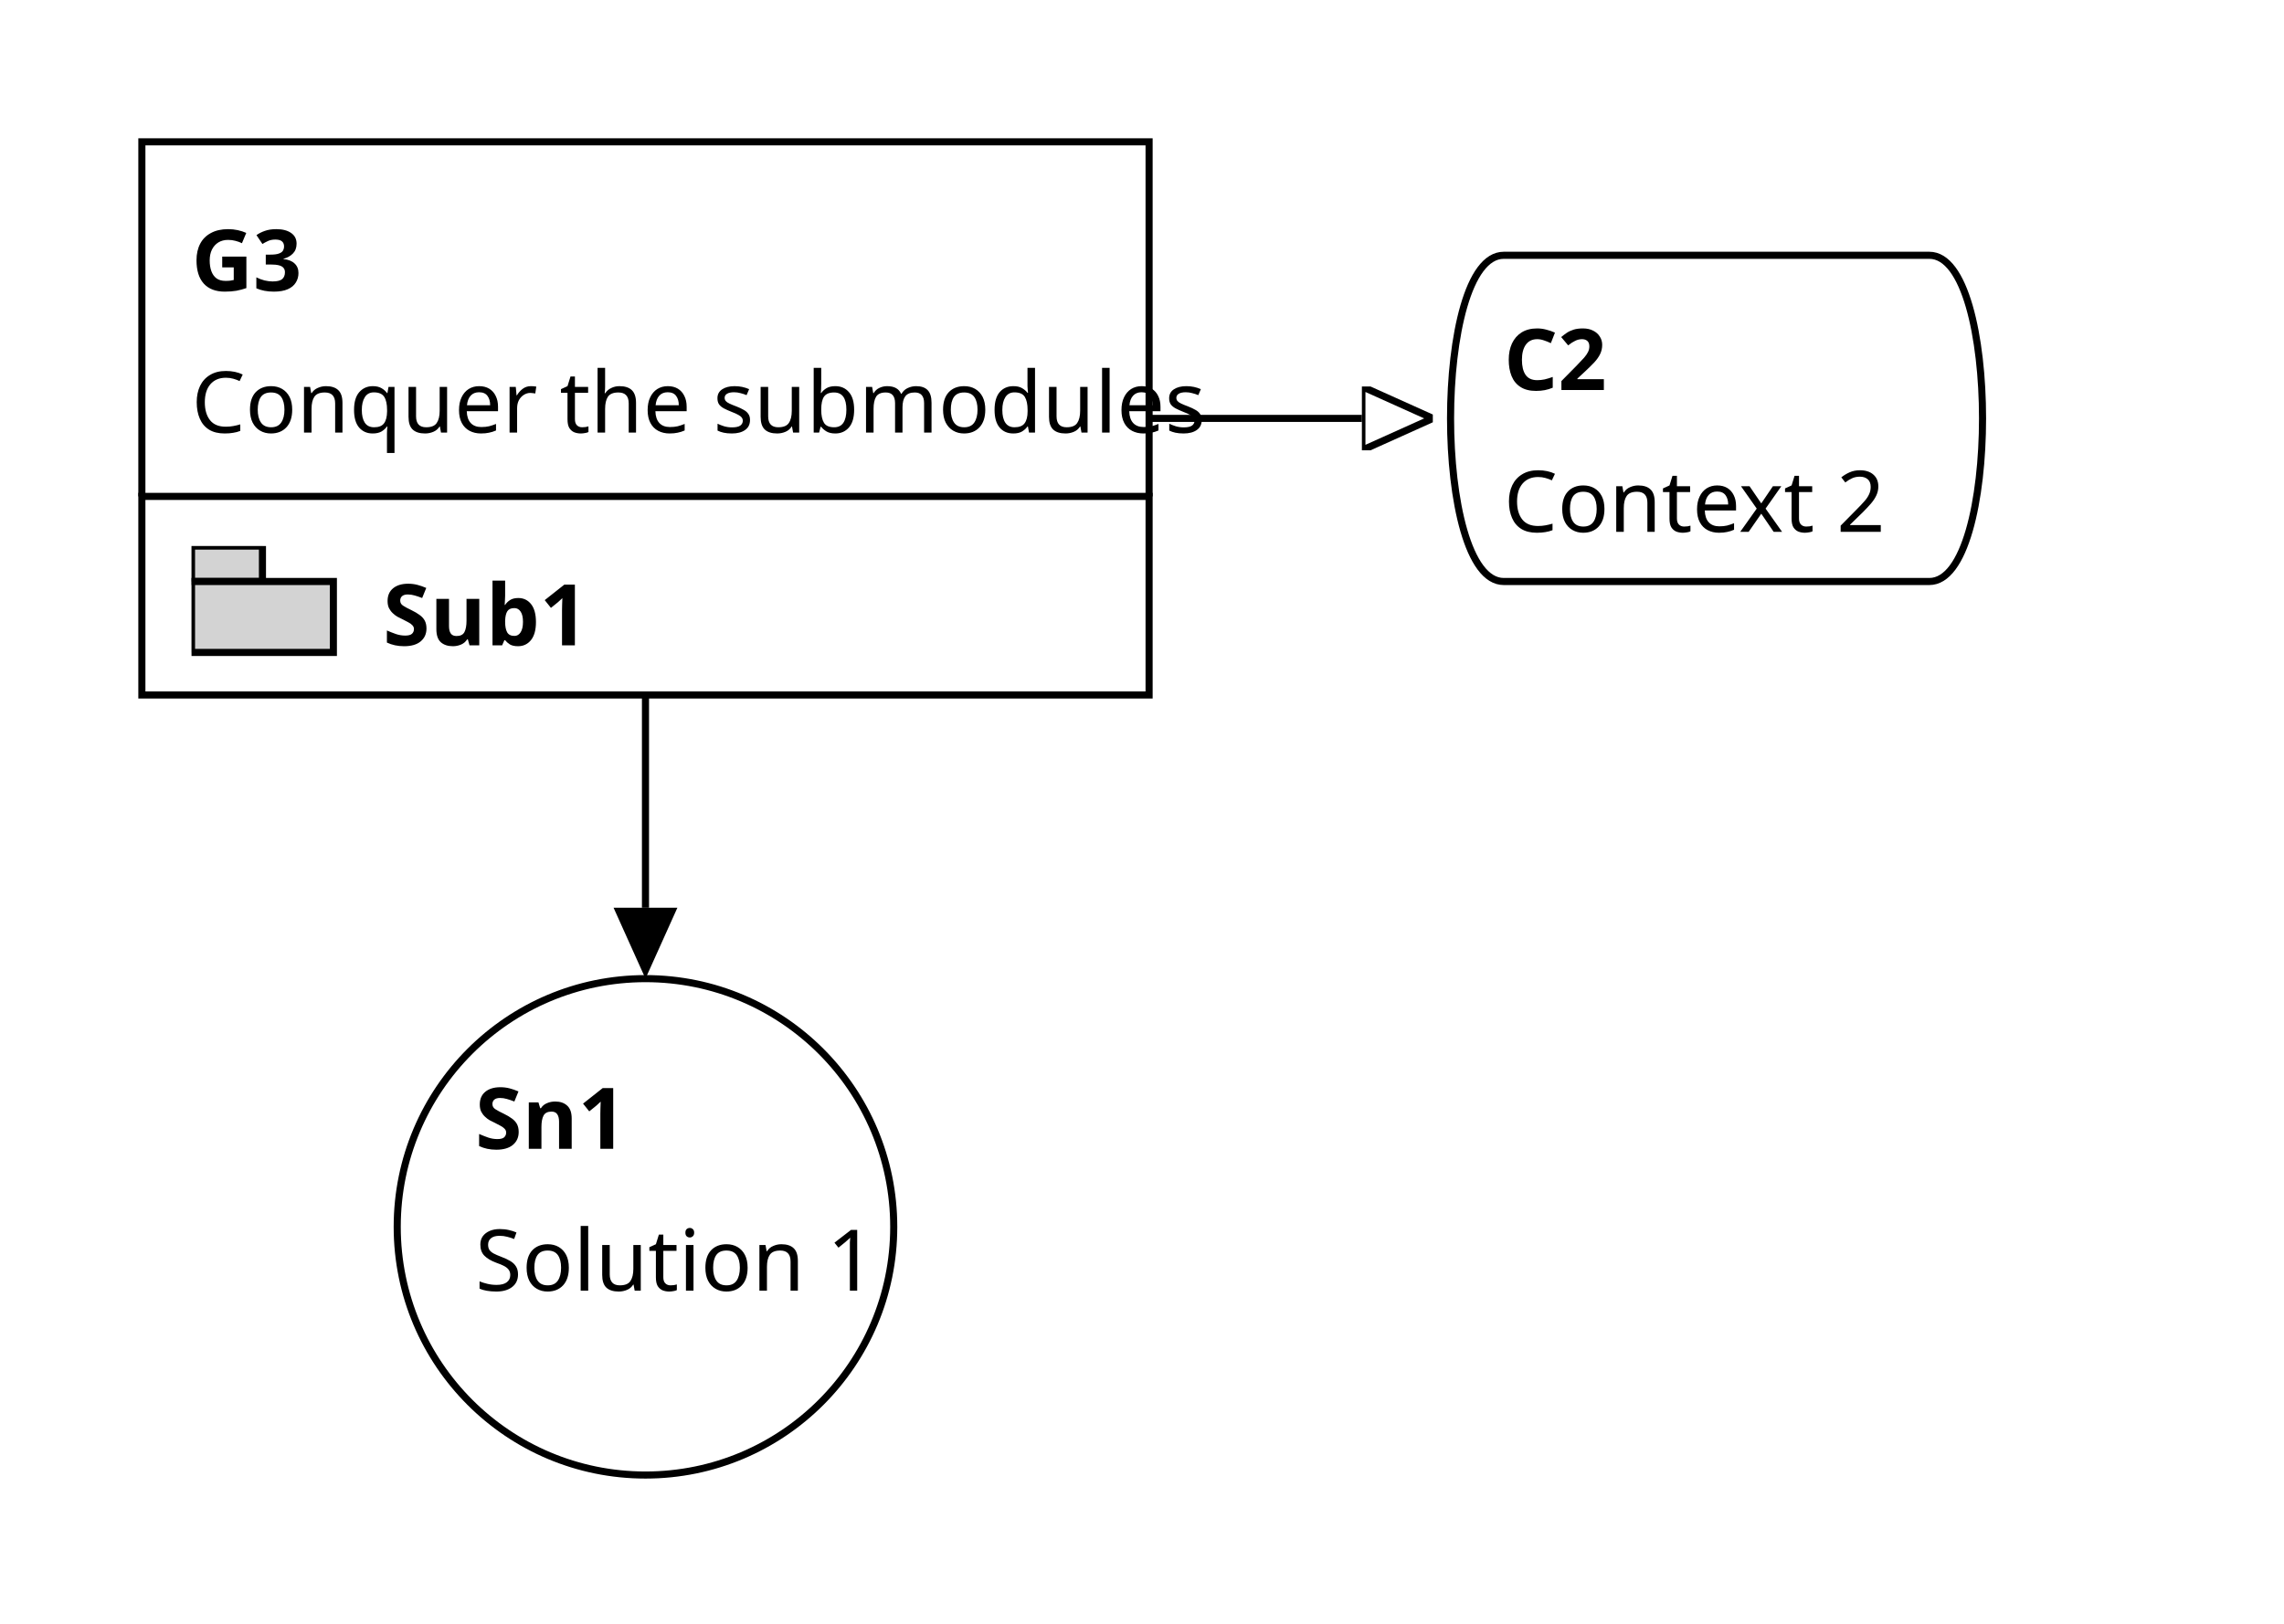
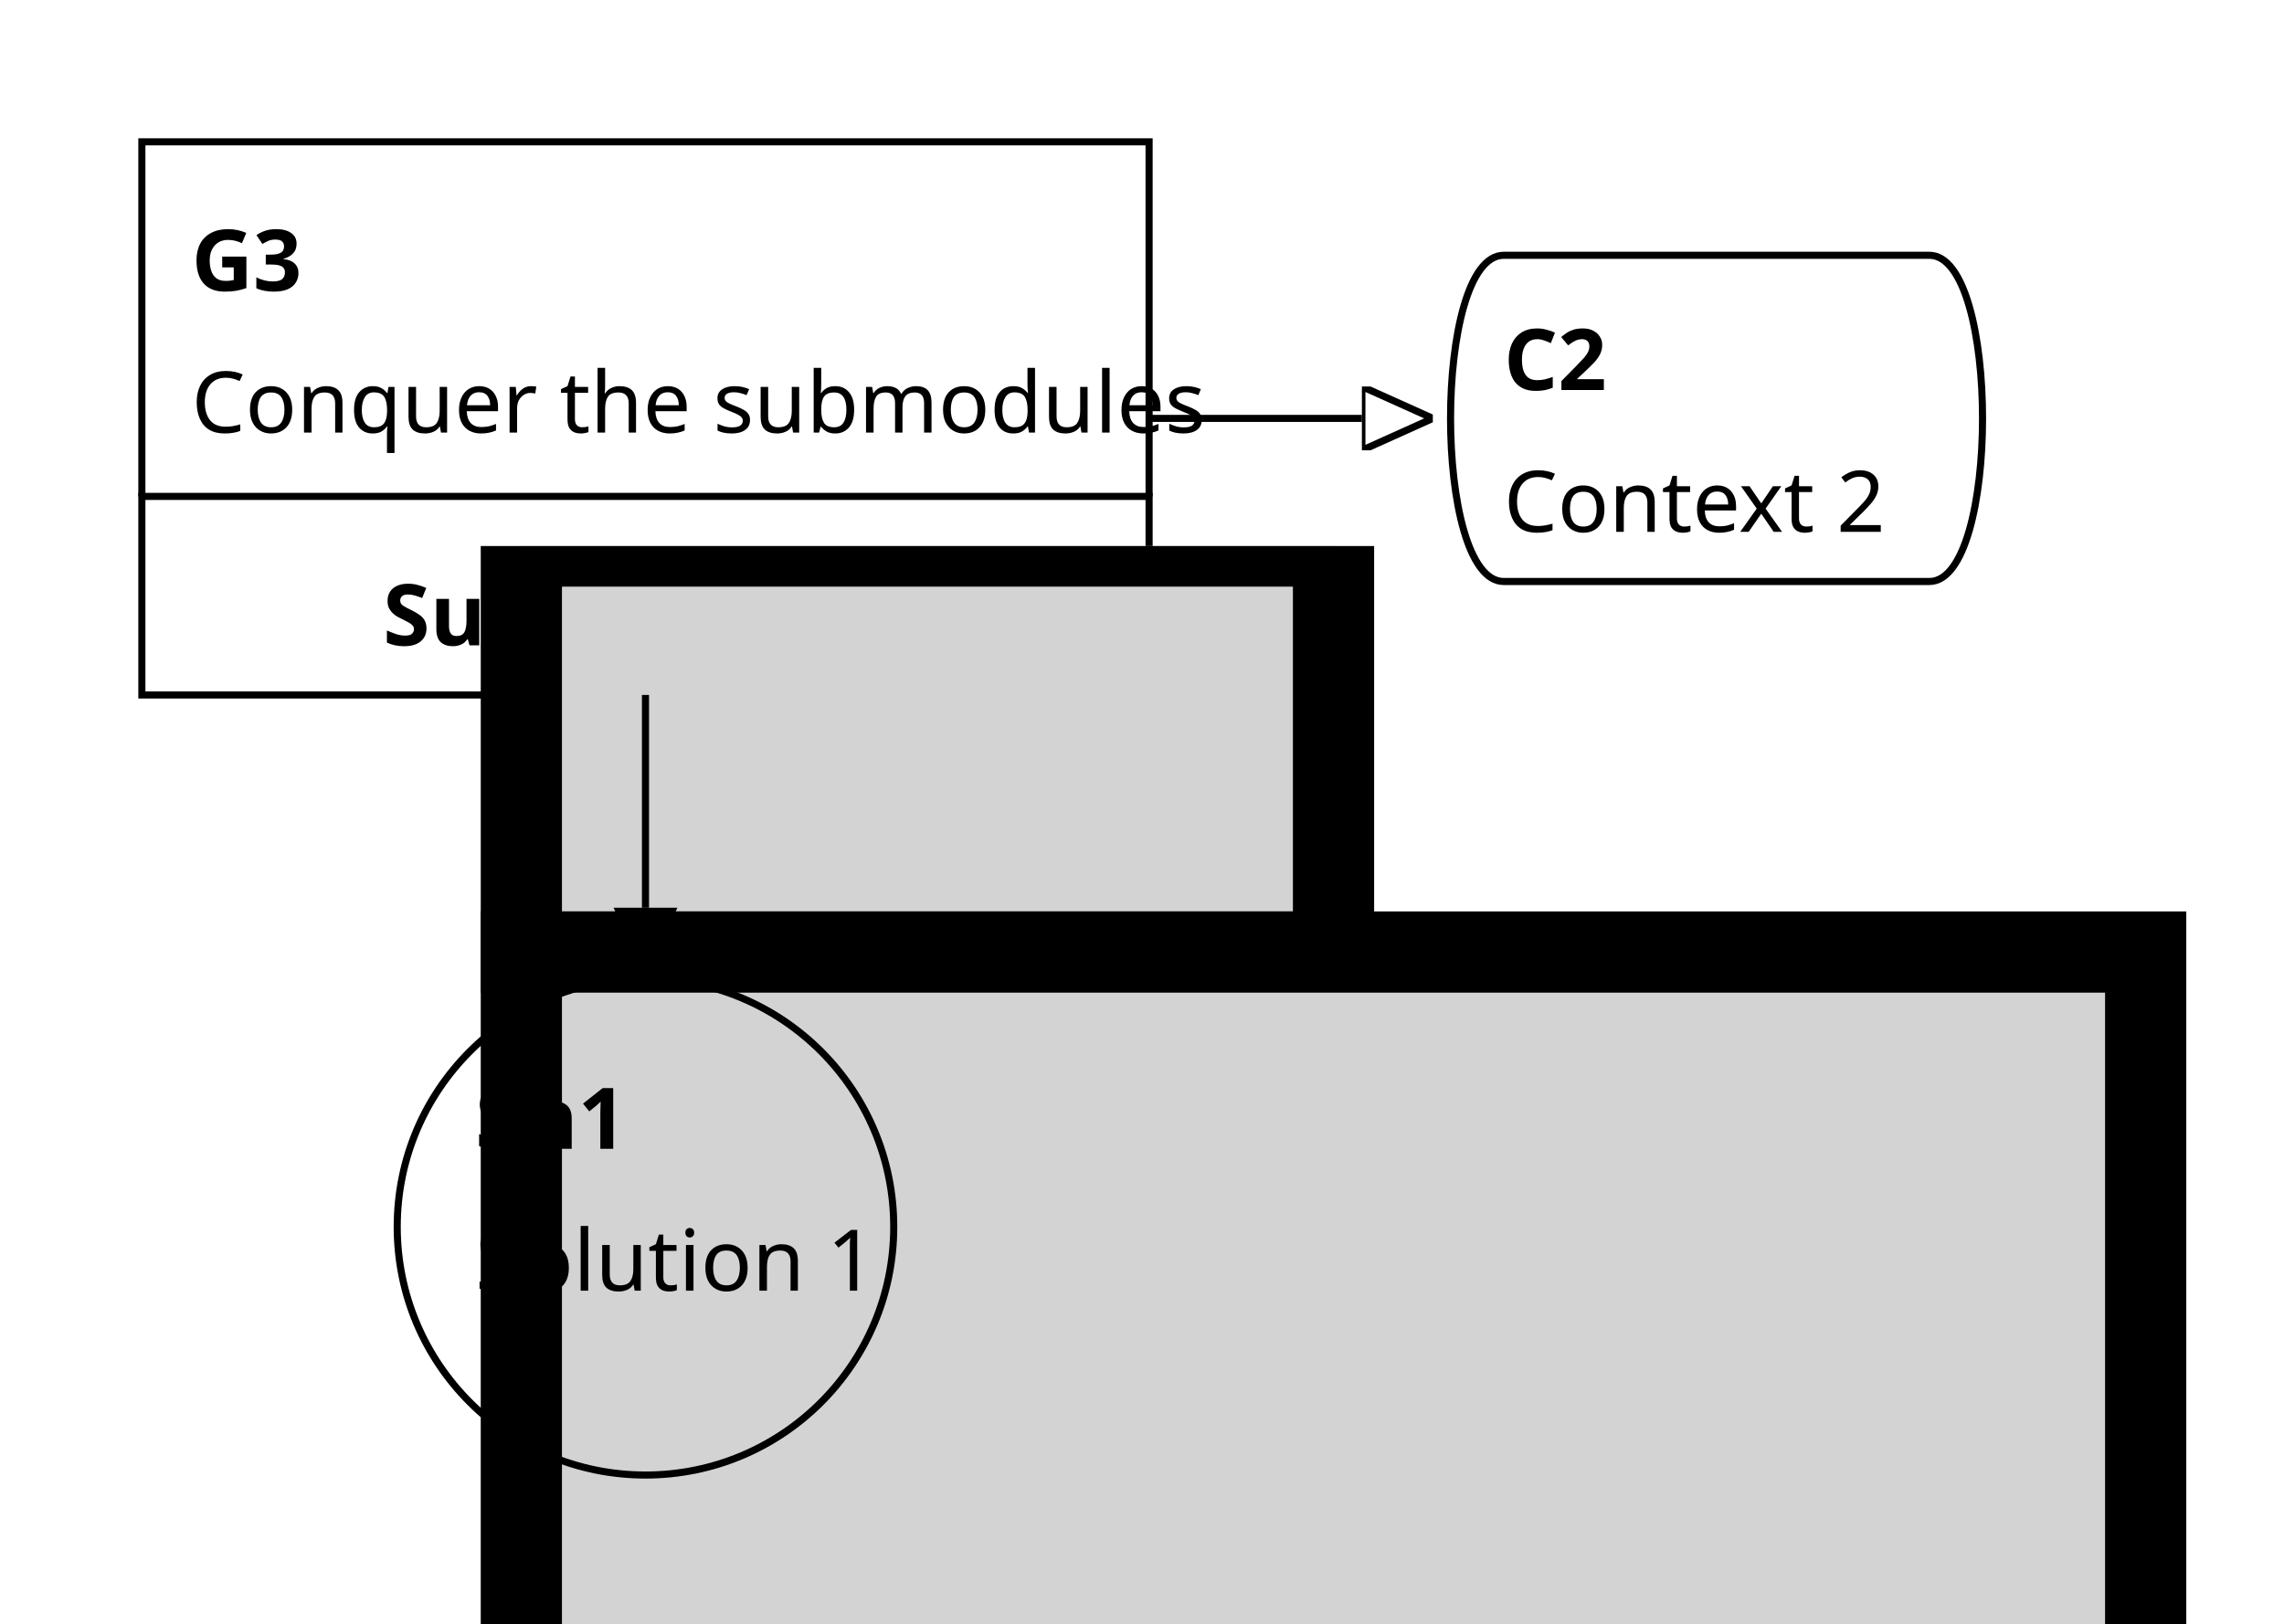
<svg xmlns="http://www.w3.org/2000/svg" xmlns:xlink="http://www.w3.org/1999/xlink" viewBox="0 0 322 229">
-   <symbol id="module_icon" viewbox="0 0 20 20">
+   <symbol id="module_icon" viewBox="0 0 20 20">
    <rect fill="lightgrey" height="5" stroke="black" stroke-width="1" width="10" x="0" y="0" />
    <rect fill="lightgrey" height="10" stroke="black" stroke-width="1" width="20" x="0" y="5" />
  </symbol>
-   <marker id="composite_arrow" markerHeight="9" markerUnits="users_posaceOnUse" markerWidth="10" orient="auto-start-reverse" refX="0" refY="4.5">
+   <marker id="composite_arrow" markerHeight="9" markerUnits="userSpaceOnUse" markerWidth="10" orient="auto-start-reverse" refX="0" refY="4.5">
    <polyline fill="none" points="0 0, 6 4.5, 0 9" stroke="black" stroke-width="1" />
    <polyline fill="none" points="4 0, 10 4.5, 4 9" stroke="black" stroke-width="1" />
    <polyline fill="none" points="0 4.5, 10 4.5" stroke="black" stroke-width="1" />
  </marker>
-   <marker id="supportedby_arrow" markerHeight="9" markerUnits="users_posaceOnUse" markerWidth="10" orient="auto-start-reverse" refX="0" refY="4.5">
+   <marker id="supportedby_arrow" markerHeight="9" markerUnits="userSpaceOnUse" markerWidth="10" orient="auto-start-reverse" refX="0" refY="4.5">
    <polyline fill="black" points="0 0, 10 4.5, 0 9" />
  </marker>
-   <marker id="incontextof_arrow" markerHeight="9" markerUnits="users_posaceOnUse" markerWidth="10" orient="auto-start-reverse" refX="0" refY="4.5">
+   <marker id="incontextof_arrow" markerHeight="9" markerUnits="userSpaceOnUse" markerWidth="10" orient="auto-start-reverse" refX="0" refY="4.5">
    <polyline fill="none" points="0 0, 10 4.5, 0 9, 0 0" stroke="black" stroke-width="1" />
  </marker>
  <a href="modular.css" rel="stylesheet" type="text/css" />
  <g class="gsnelem gsnawaygoal gsn_module_Sub1" id="node_G3">
    <a xlink:href="./sub1.gsn.svg#node_G3">
      <rect fill="none" height="28" stroke="black" stroke-width="1" width="142" x="20" y="70" />
      <text font-family="AppleSystemUIFont" font-size="12" font-weight="bold" textLength="25" x="54" y="91">
Sub1
</text>
    </a>
    <path class="border" d="M20,70 V20 H162 V70" fill="none" stroke="black" stroke-width="1" />
    <text font-family="AppleSystemUIFont" font-size="12" font-weight="bold" textLength="15" x="27" y="41">
G3
</text>
    <use href="#module_icon" x="27" y="77" />
    <text font-family="AppleSystemUIFont" font-size="12" textLength="128" x="27" y="61">
Conquer the submodules
</text>
  </g>
  <g class="gsnelem gsnctxt gsn_module_Sub3" id="node_C2">
    <path class="border" d="M212,36 L272,36 C282,36,282,82,272,82 L212,82 C202,82,202,36,212,36" fill="none" stroke="black" stroke-width="1" />
    <text font-family="AppleSystemUIFont" font-size="12" font-weight="bold" textLength="14" x="212" y="55">
C2
</text>
    <text font-family="AppleSystemUIFont" font-size="12" textLength="49" x="212" y="75">
Context 2
</text>
  </g>
  <g class="gsnelem gsnsltn gsn_module_Sub3" id="node_Sn1">
    <ellipse class="border" cx="91" cy="173" fill="none" rx="35" ry="35" stroke="black" stroke-width="1" />
    <text font-family="AppleSystemUIFont" font-size="12" font-weight="bold" textLength="18" x="67" y="162">
Sn1
</text>
    <text font-family="AppleSystemUIFont" font-size="12" textLength="49" x="67" y="182">
Solution 1
</text>
  </g>
  <path class="gsnedge gsninctxt" d="M162,59 C162,59,172,59,192,59" fill="none" marker-end="url(#incontextof_arrow)" stroke="black" stroke-width="1" />
  <path class="gsnedge gsninspby" d="M91,98 C91,128,91,108,91,128" fill="none" marker-end="url(#supportedby_arrow)" stroke="black" stroke-width="1" />
</svg>
